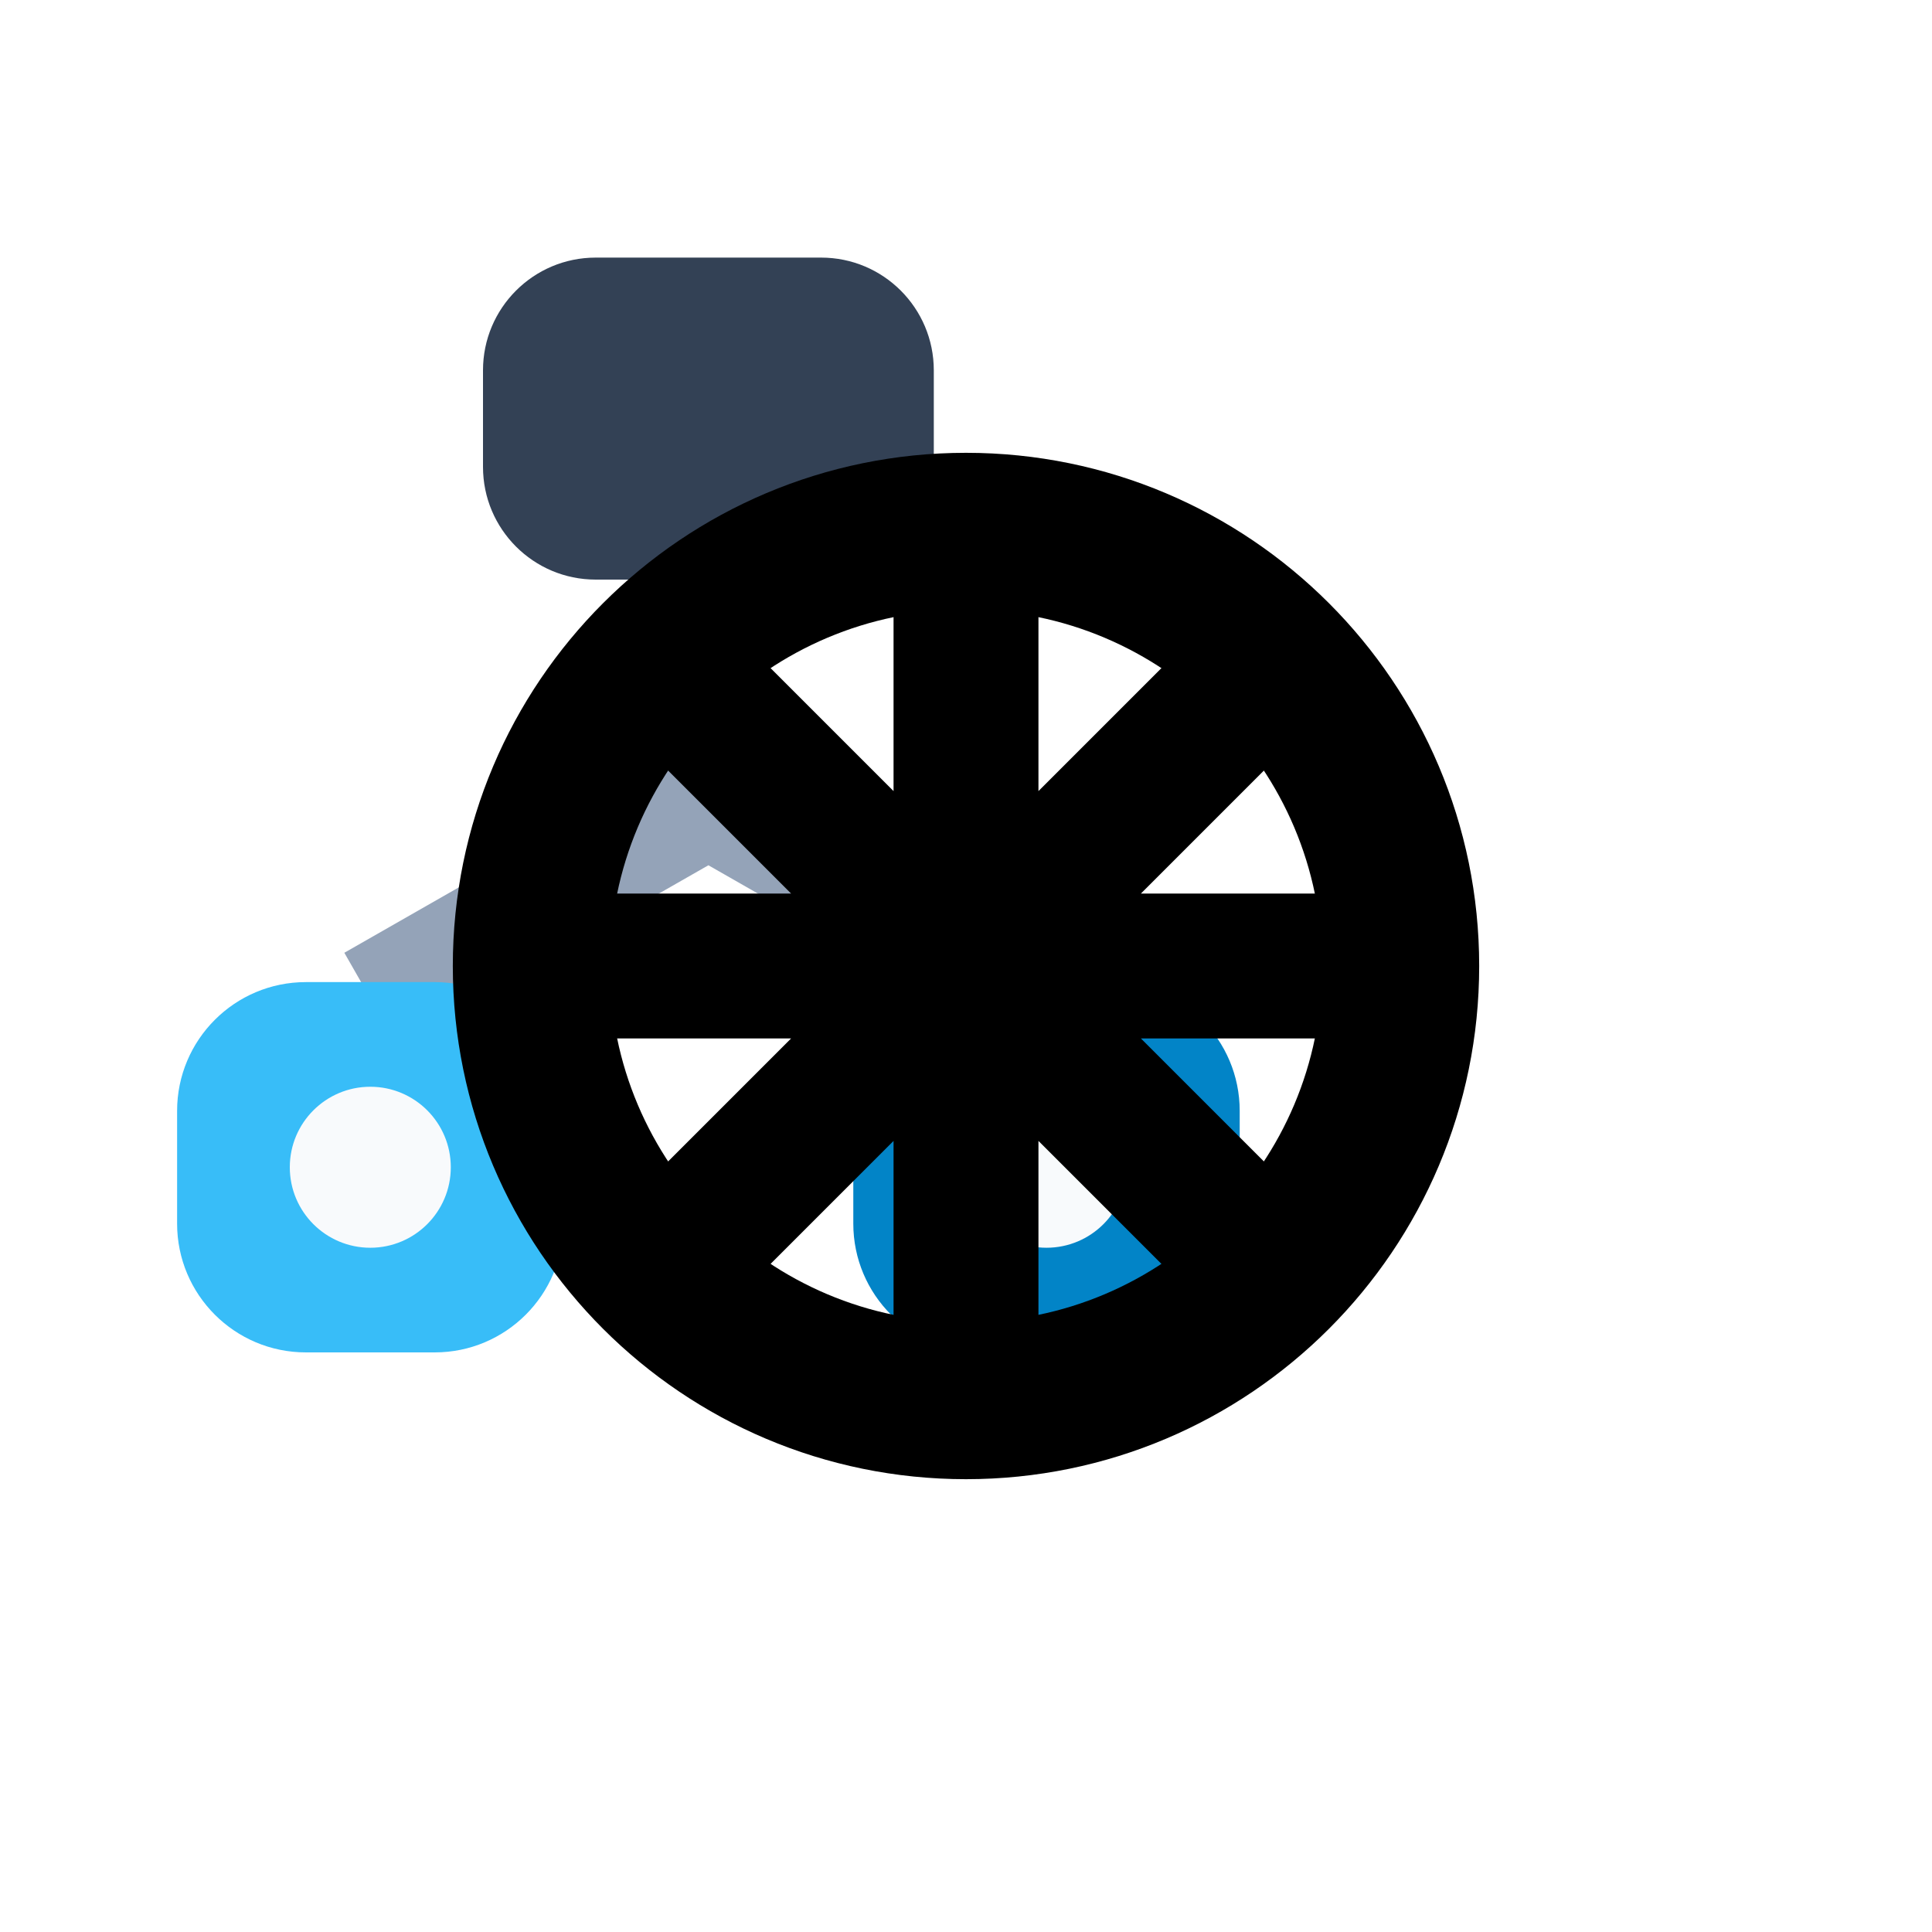
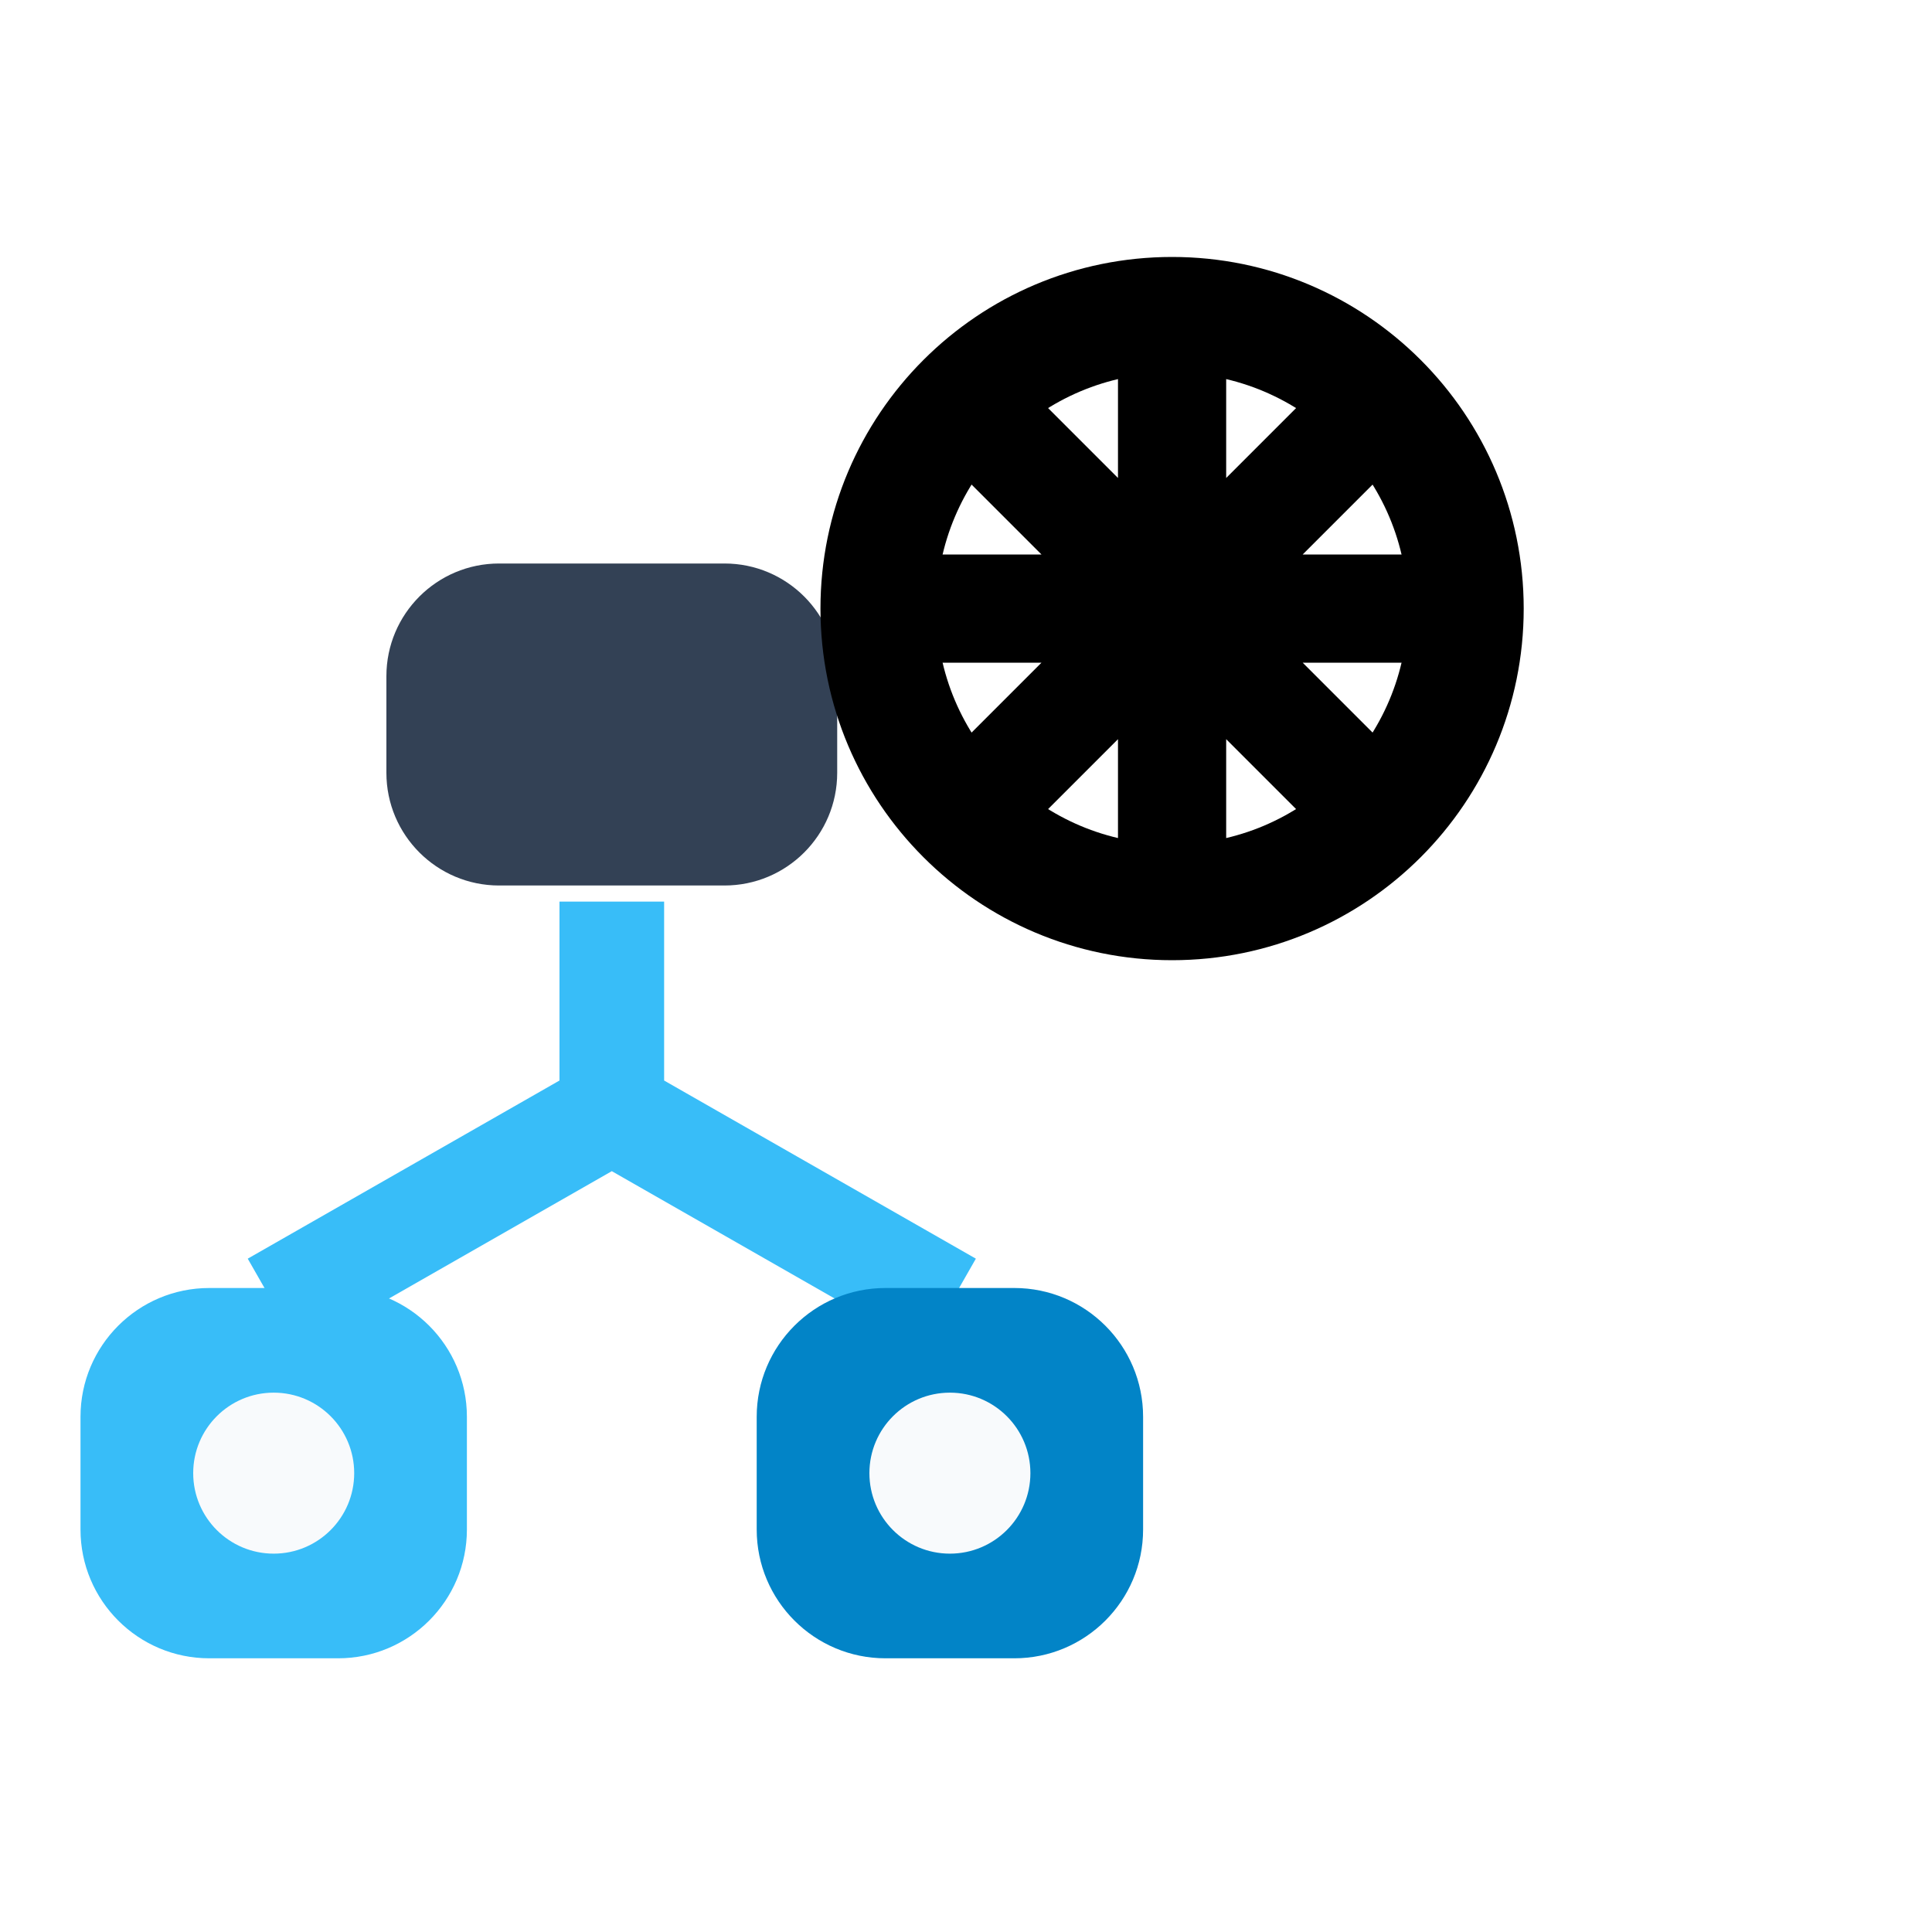
<svg xmlns="http://www.w3.org/2000/svg" viewBox="0 0 24 24" width="24" height="24">
-   <g stroke="#94a3b8" stroke-width="1.3" fill="none">
-     <path d="M8.8 7.4v2.6M8.8 10 4.6 12.4M8.8 10l4.2 2.4" />
+   <g transform="translate(1.2 6.2)">
+     <g transform="translate(-2.4 -2.4)">
+       <g stroke="#38bdf8" stroke-width="1.3" fill="none">
+         <path d="M8.8 7.4v2.6M8.8 10 4.6 12.4M8.8 10l4.2 2.4" />
+       </g>
+       <rect x="6" y="3.2" width="5.6" height="4" rx="1.4" fill="#334155" />
+       <rect x="2.2" y="12.2" width="4.8" height="4.6" rx="1.6" fill="#38bdf8" />
+       <rect x="10.6" y="12.2" width="4.8" height="4.6" rx="1.6" fill="#0284c7" />
+       <g fill="#f8fafc">
+         <circle cx="4.6" cy="14.5" r="1" />
+         <circle cx="13" cy="14.5" r="1" />
+       </g>
+     </g>
  </g>
-   <rect x="6" y="3.2" width="5.6" height="4" rx="1.4" fill="#334155" />
-   <rect x="2.2" y="12.2" width="4.8" height="4.6" rx="1.6" fill="#38bdf8" />
-   <rect x="10.6" y="12.2" width="4.8" height="4.6" rx="1.6" fill="#0284c7" />
-   <g fill="#f8fafc">
-     <circle cx="4.6" cy="14.5" r="1" />
-     <circle cx="13" cy="14.5" r="1" />
-   </g>
-   <g transform="translate(12 12) scale(0.75) translate(-12 -12)">
-     <circle cx="12" cy="12" r="7.2" fill="none" stroke="#000" stroke-width="2.6" />
-     <path d="M12 4.8V19.2M4.8 12h14.4M6.9 6.9l10.2 10.2M17.1 6.9 6.9 17.1" stroke="#000" stroke-width="2.4" />
+   <g transform="translate(8.8 1.8)">
+     <g transform="scale(0.48)">
+       <circle cx="12" cy="12" r="7.6" fill="none" stroke="#000" stroke-width="3" />
+       <path d="M12 4.4V19.6M4.4 12h15.2M6.6 6.6l10.8 10.8M17.4 6.6 6.6 17.4" stroke="#000" stroke-width="2.8" />
+     </g>
  </g>
</svg>
